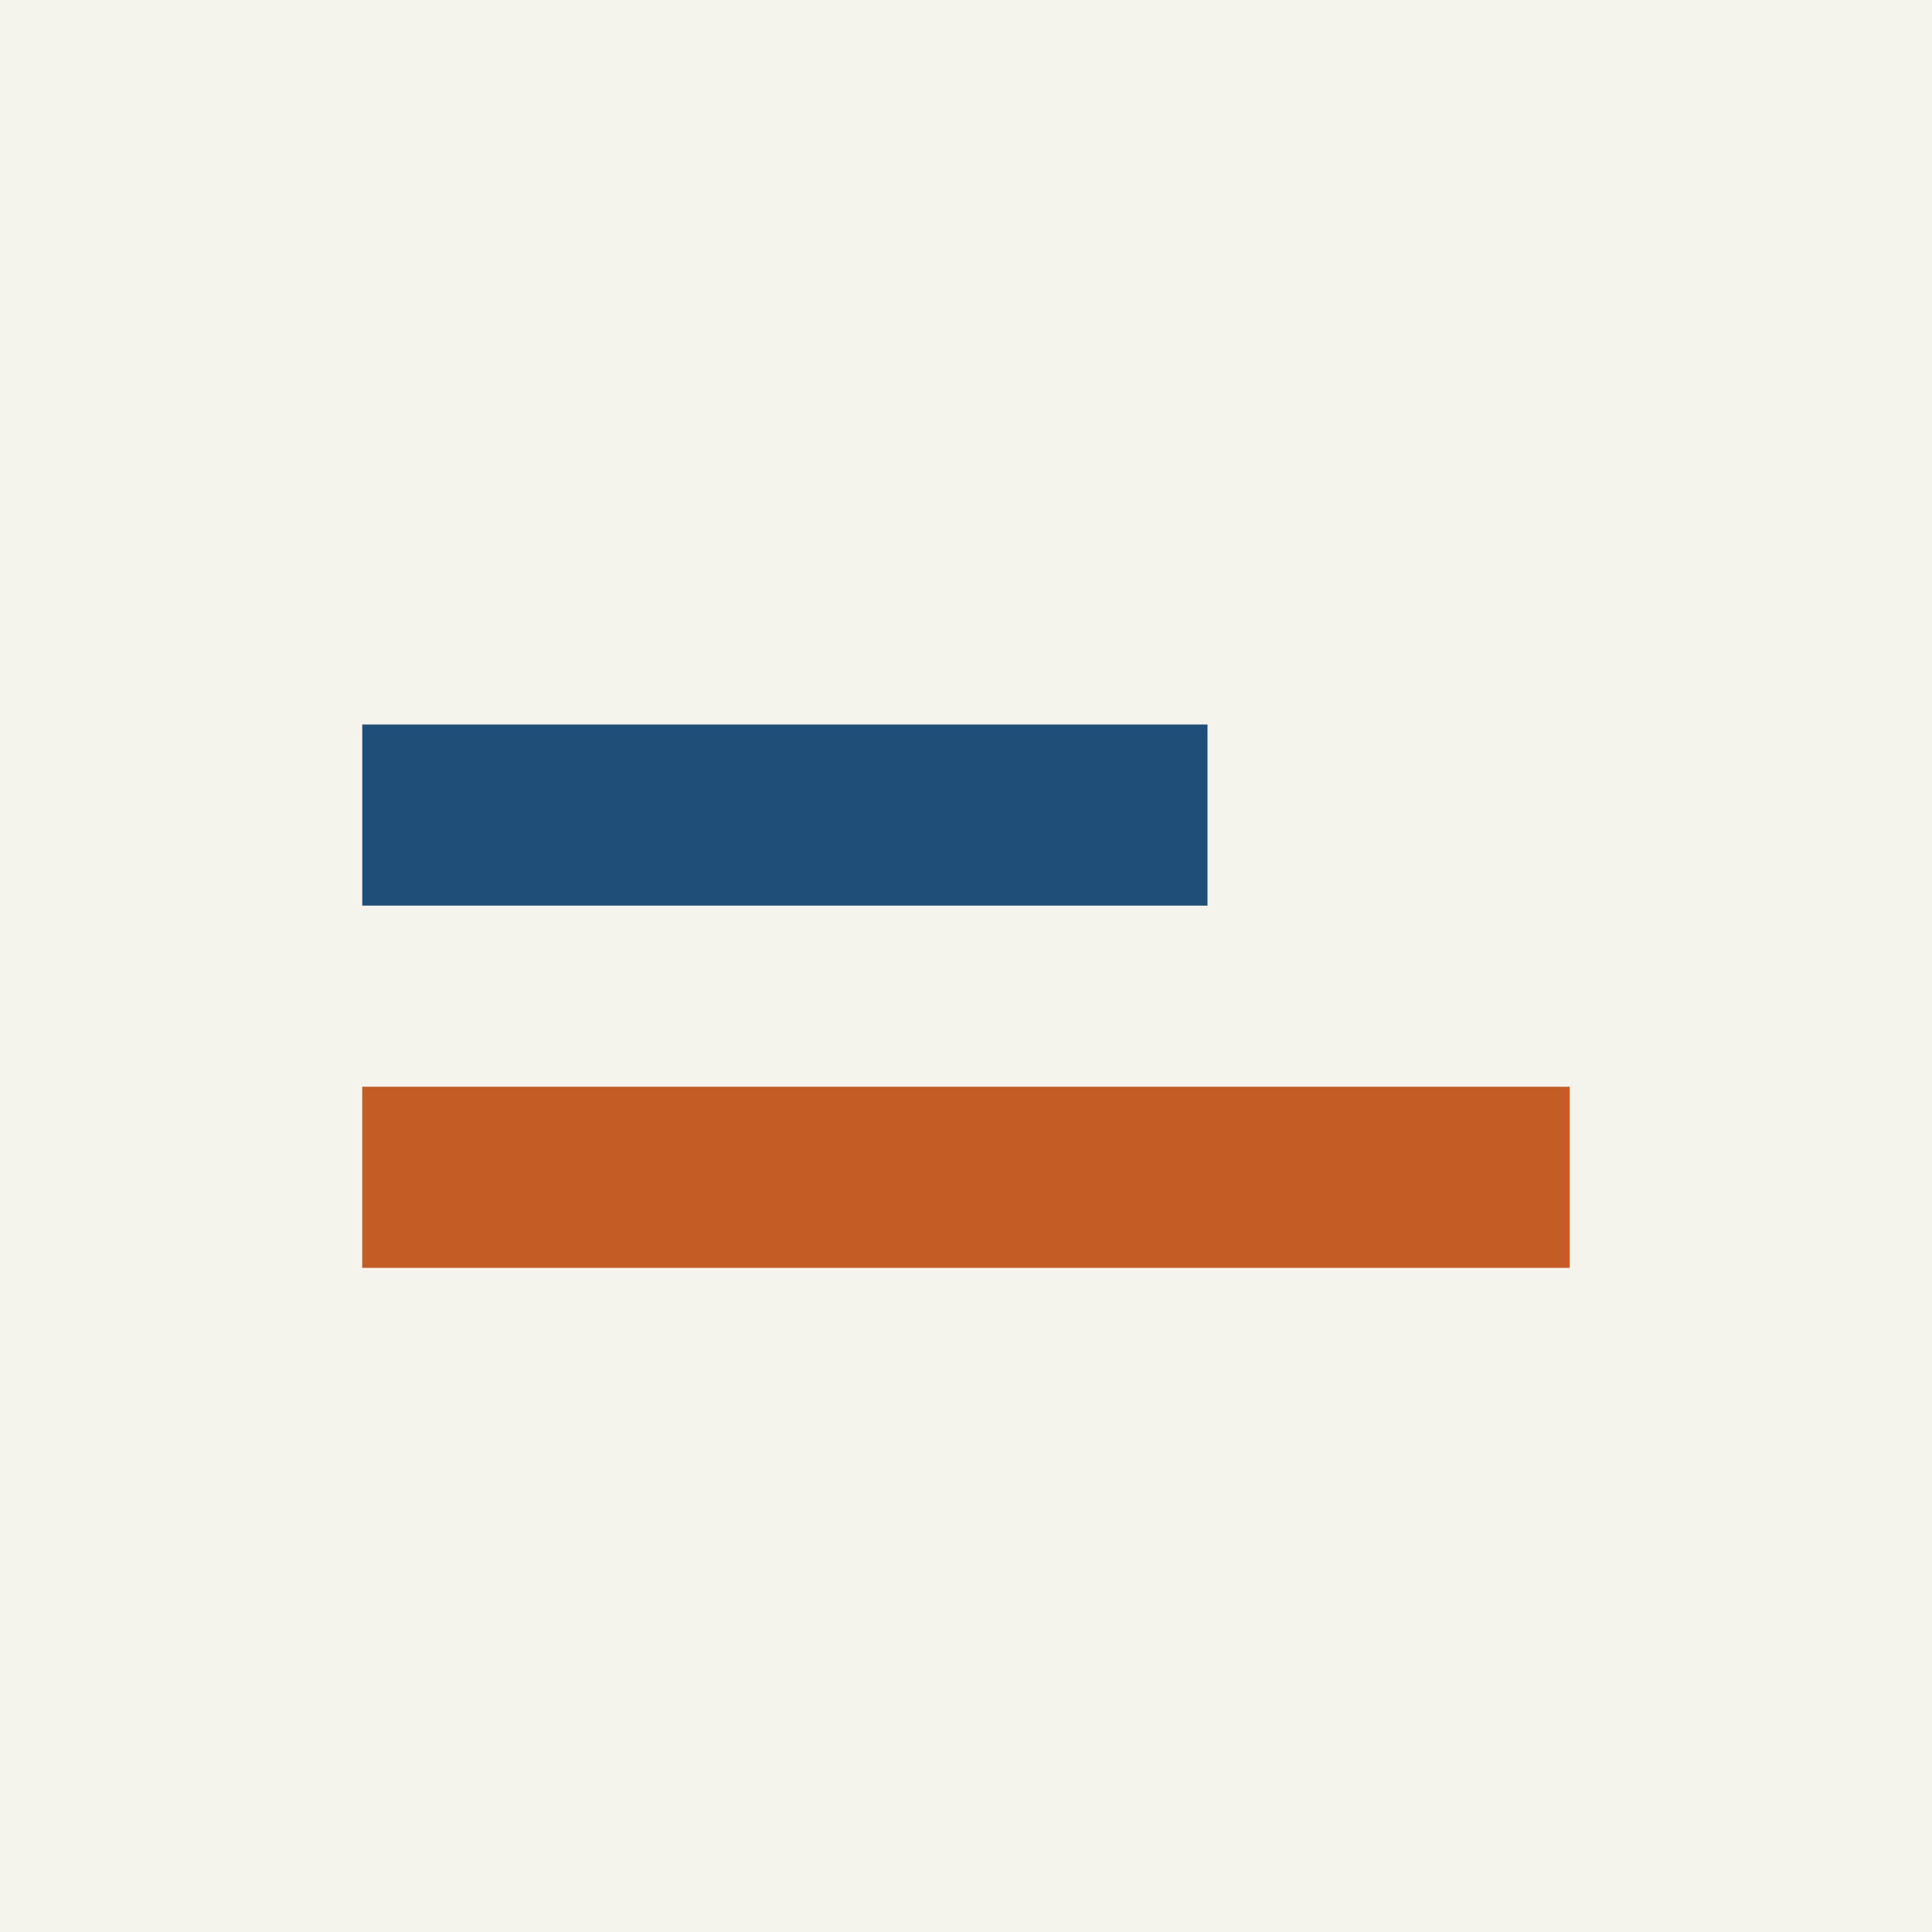
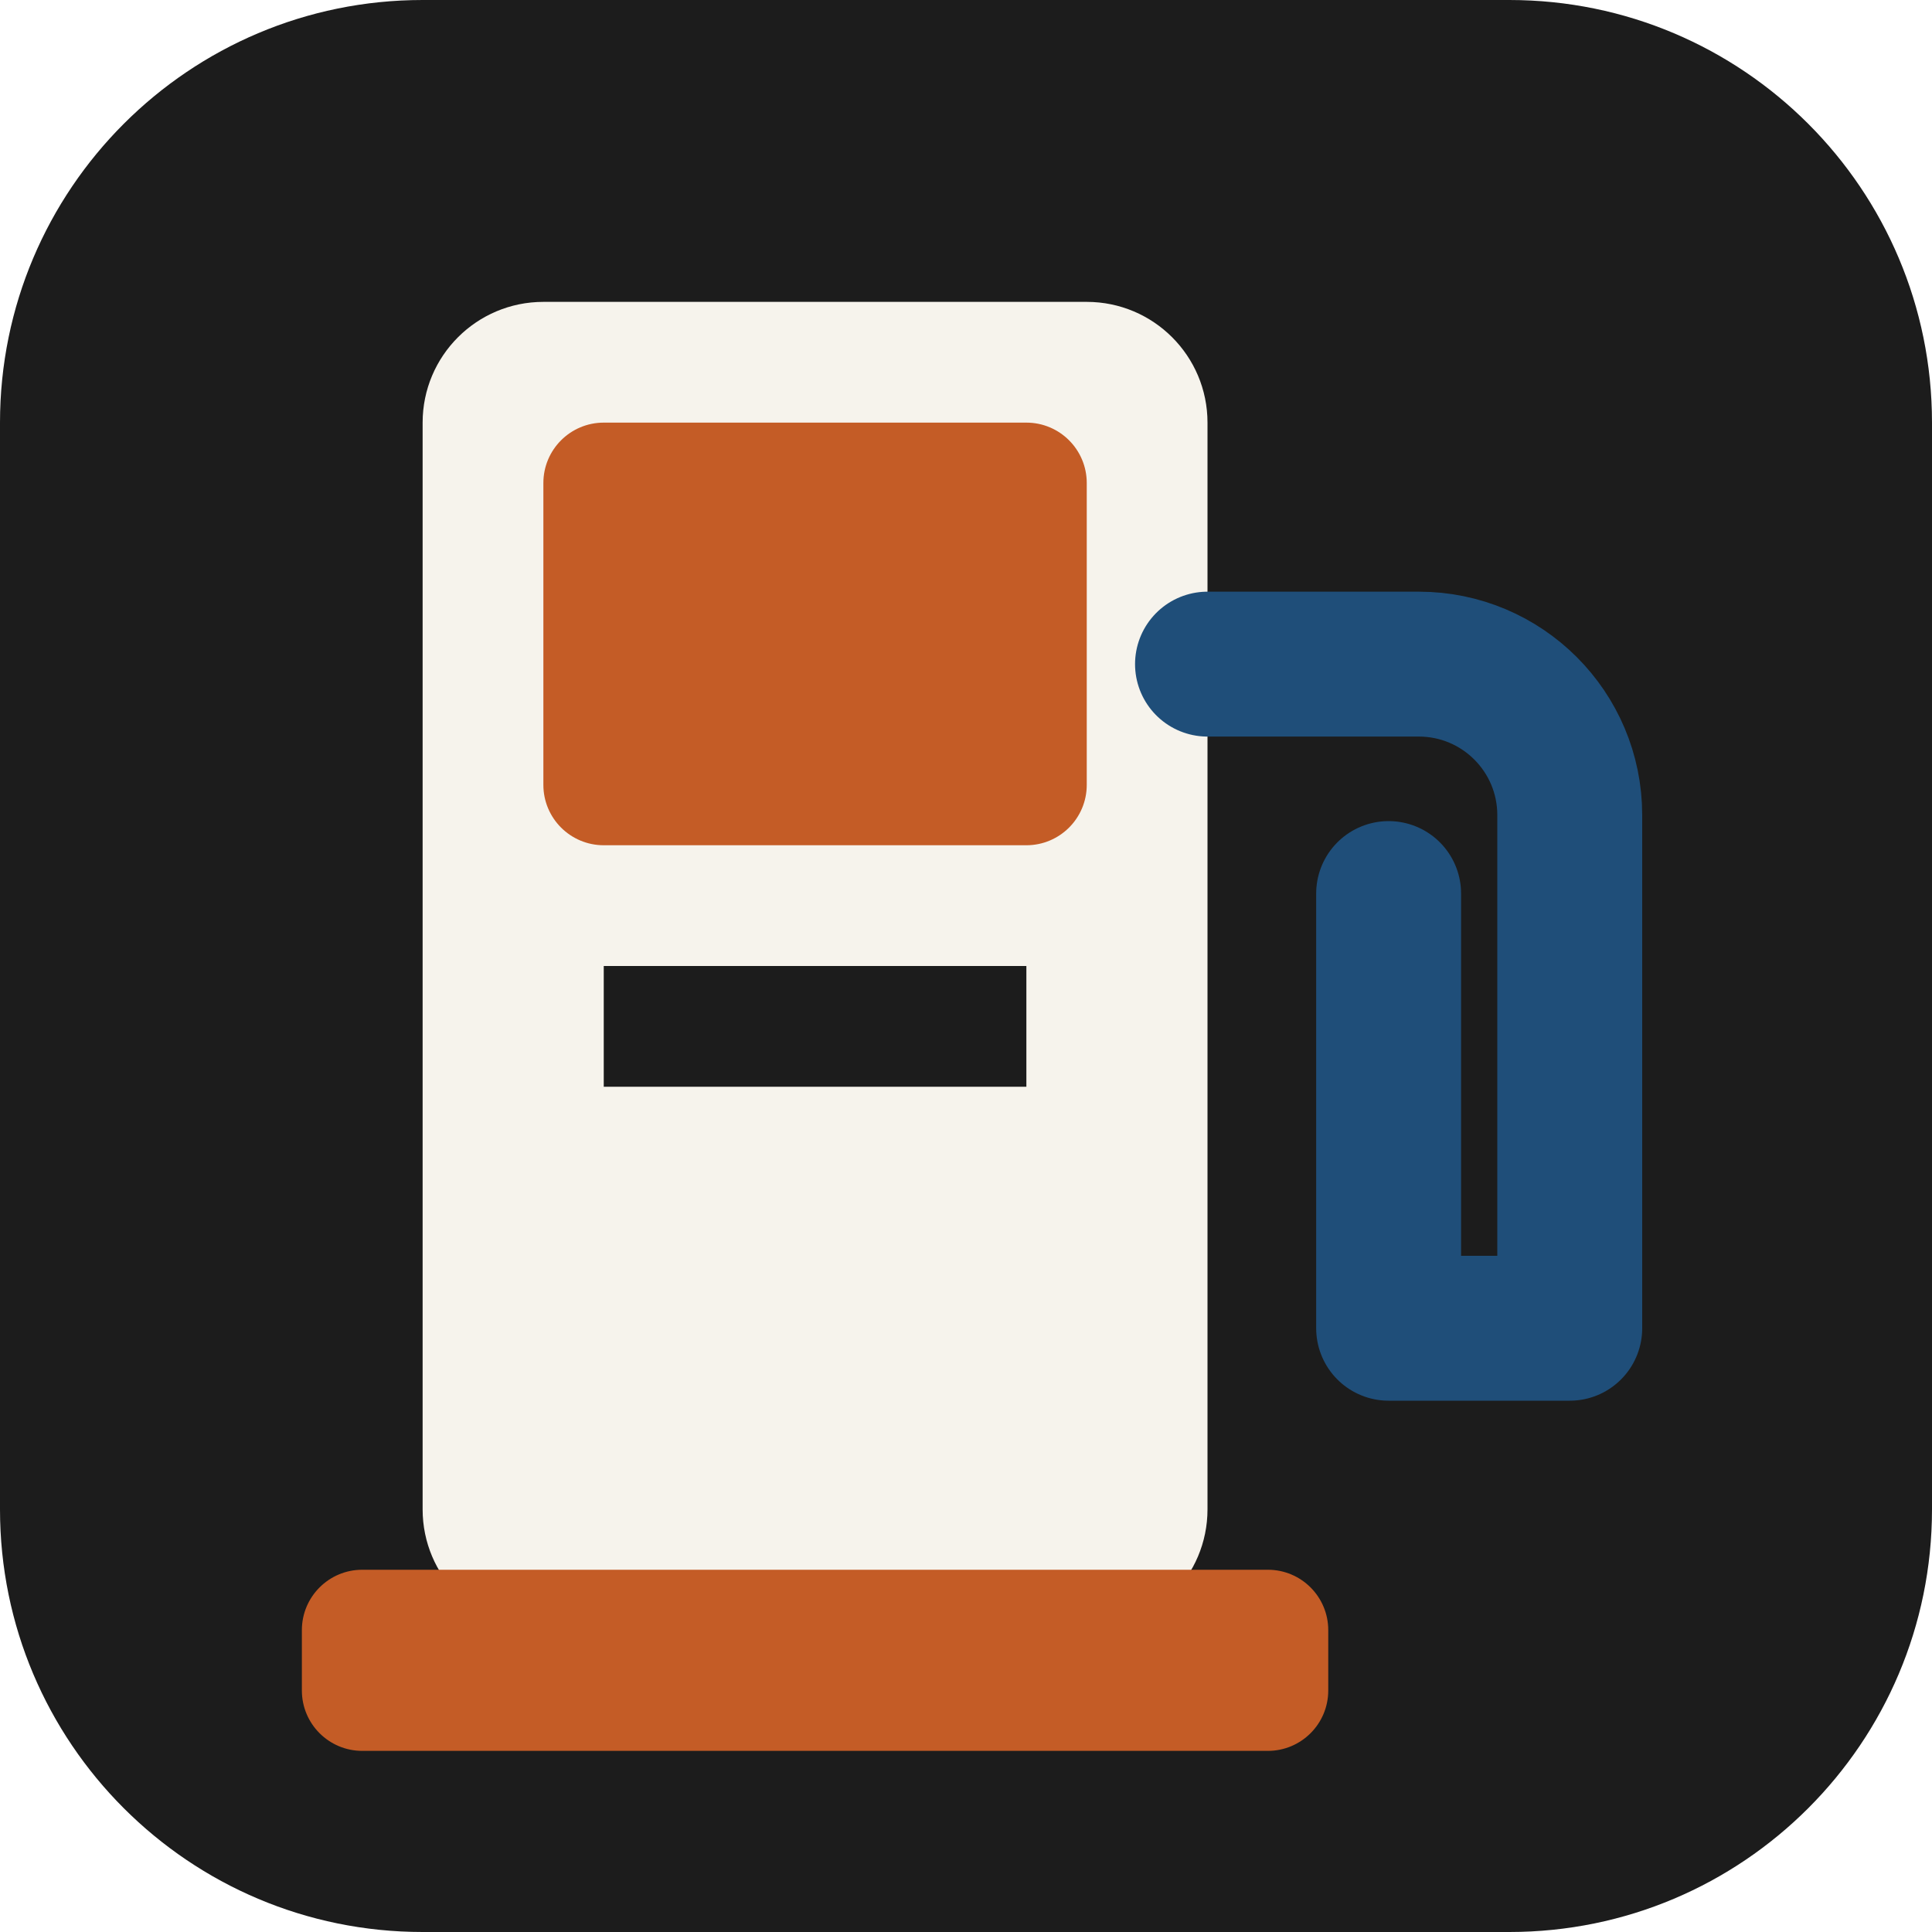
<svg xmlns="http://www.w3.org/2000/svg" viewBox="0 0 32 32">
-   <rect width="32" height="32" fill="#f6f3ec" />
-   <rect x="6" y="18" width="20" height="3" fill="#c45c26" />
-   <rect x="6" y="12" width="14" height="3" fill="#1f4e79" />
+   <rect width="32" height="32" rx="7" fill="#1c1c1c" />
+   <rect x="7" y="5" width="13" height="22" rx="2" fill="#f6f3ec" />
+   <rect x="9" y="7" width="9" height="7" rx="1" fill="#c45c26" />
+   <rect x="10" y="16" width="7" height="2" fill="#1c1c1c" />
+   <path d="M20 11h3.5a2.5 2.5 0 0 1 2.5 2.5V22h-3v-7.2" fill="none" stroke="#1f4e79" stroke-width="2.4" stroke-linecap="round" stroke-linejoin="round" />
+   <rect x="5" y="26" width="17" height="3" rx="1" fill="#c45c26" />
</svg>
